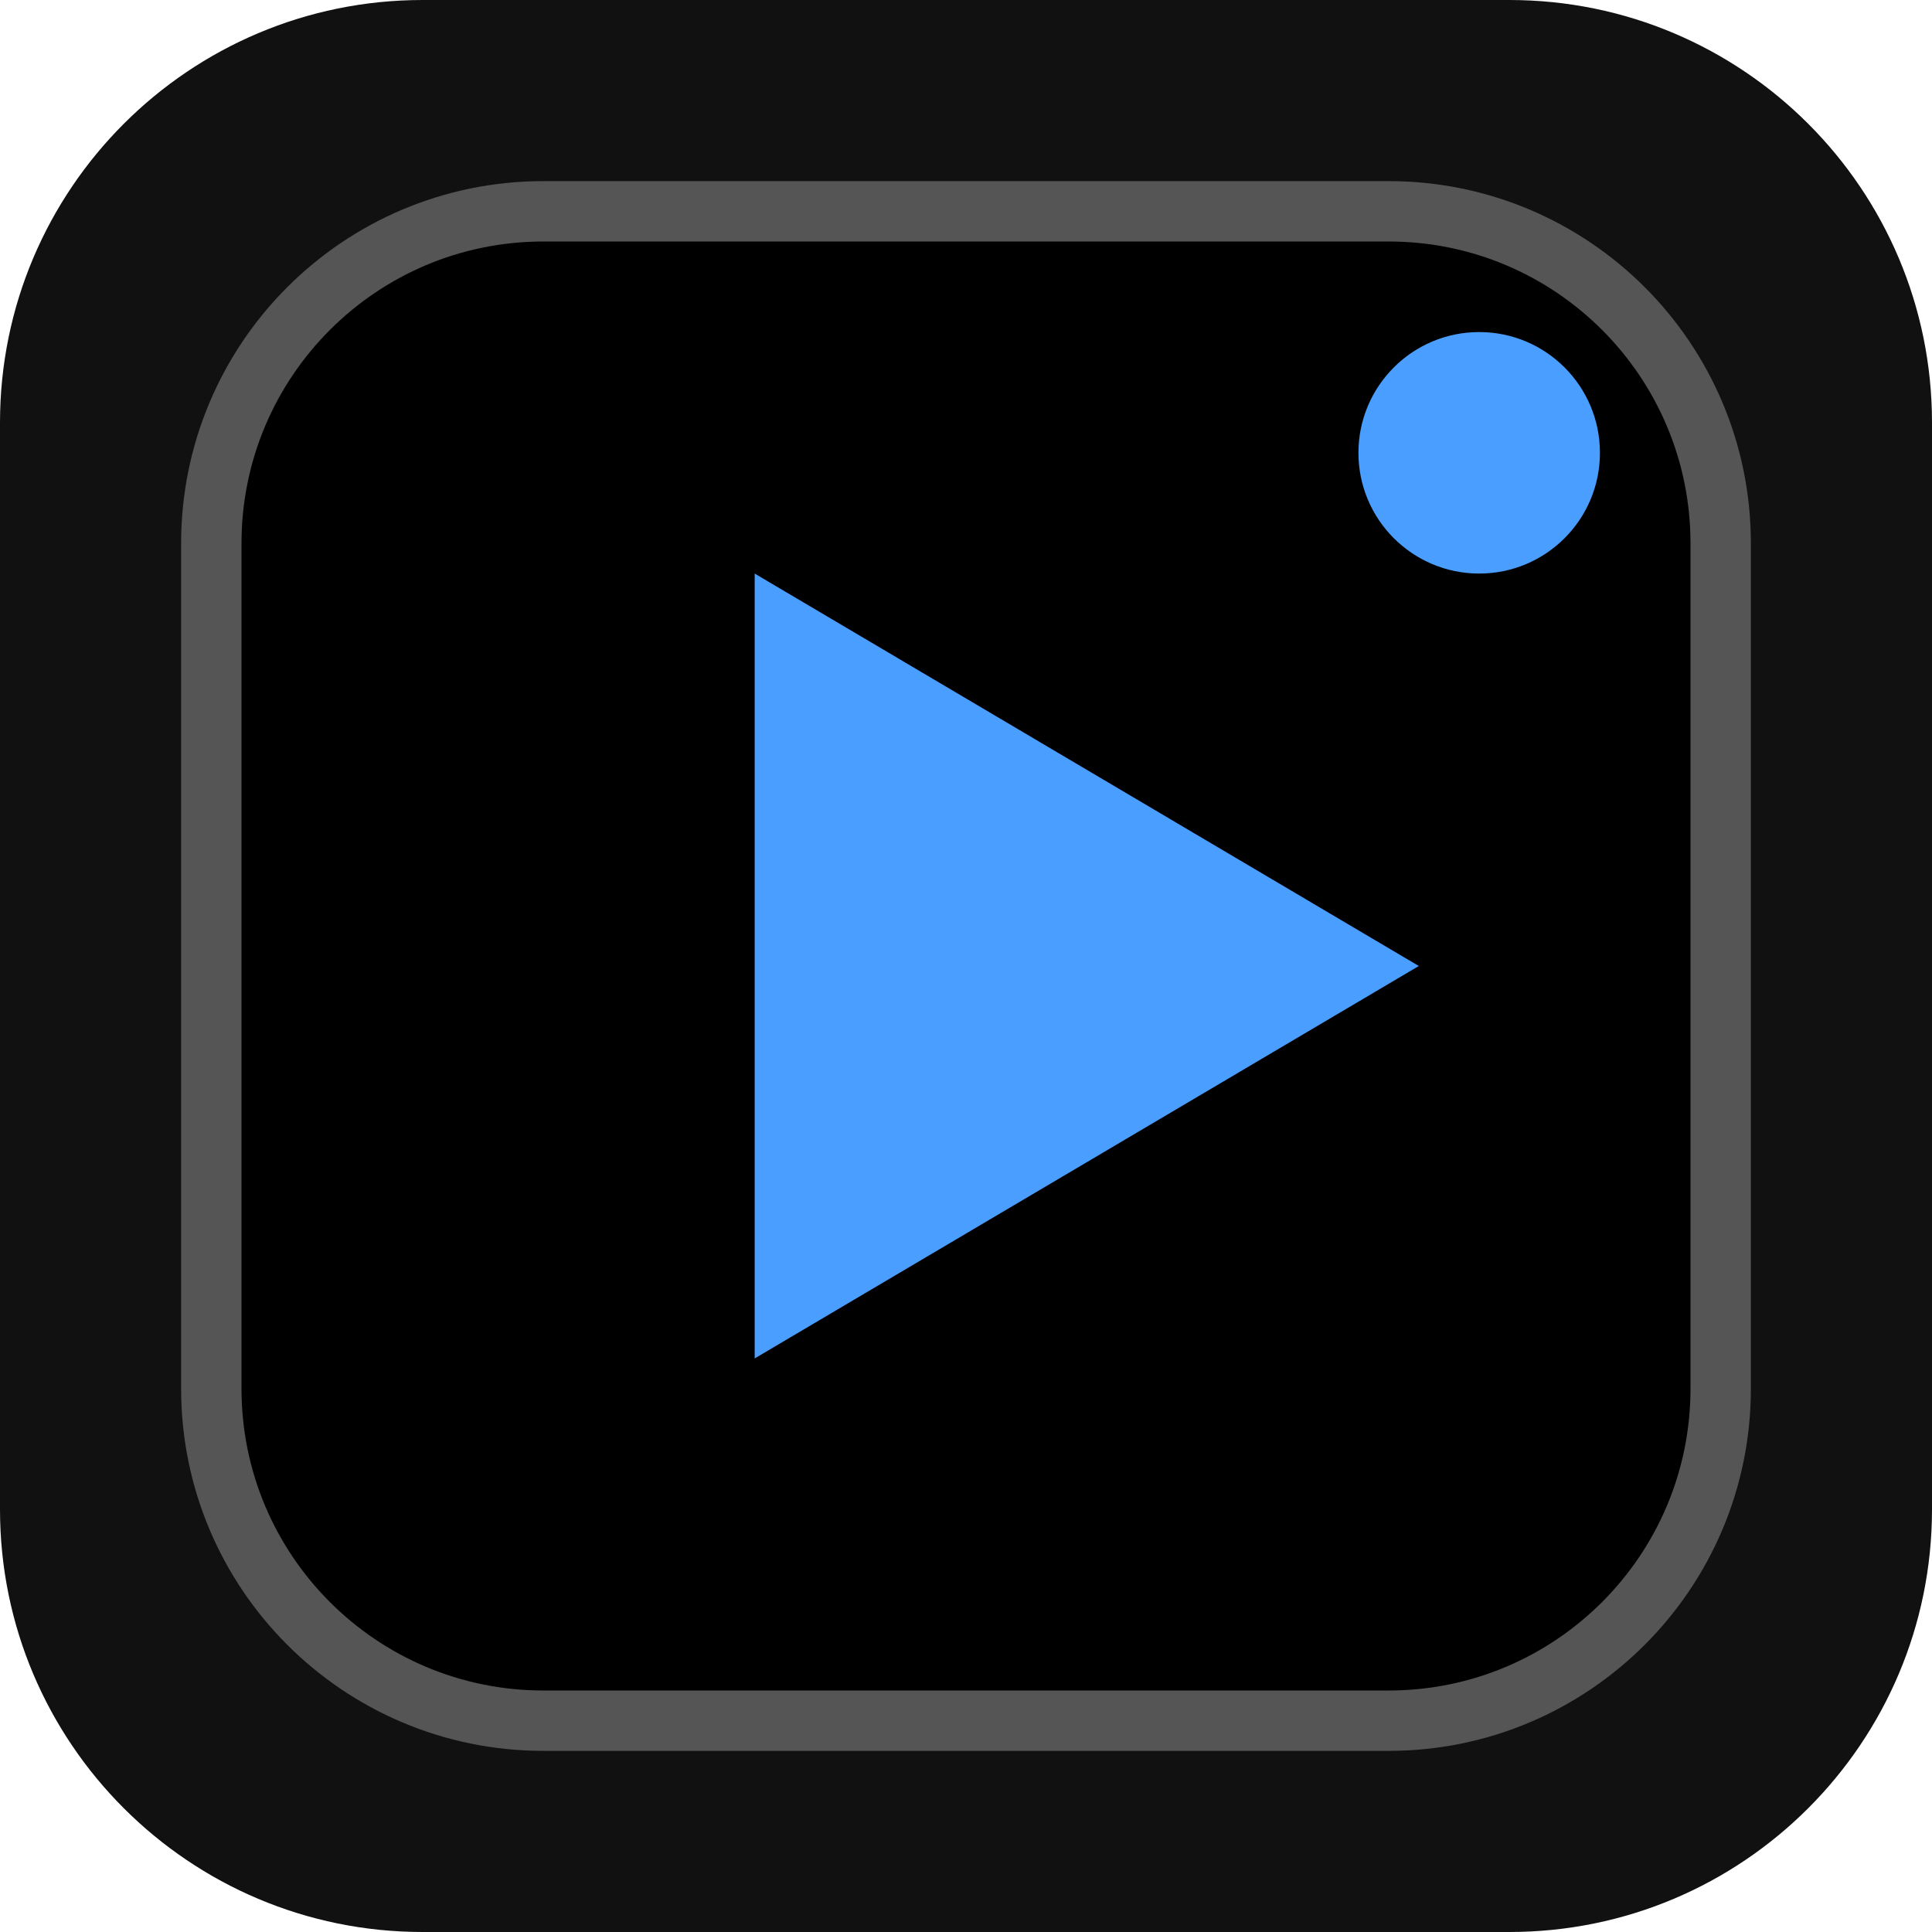
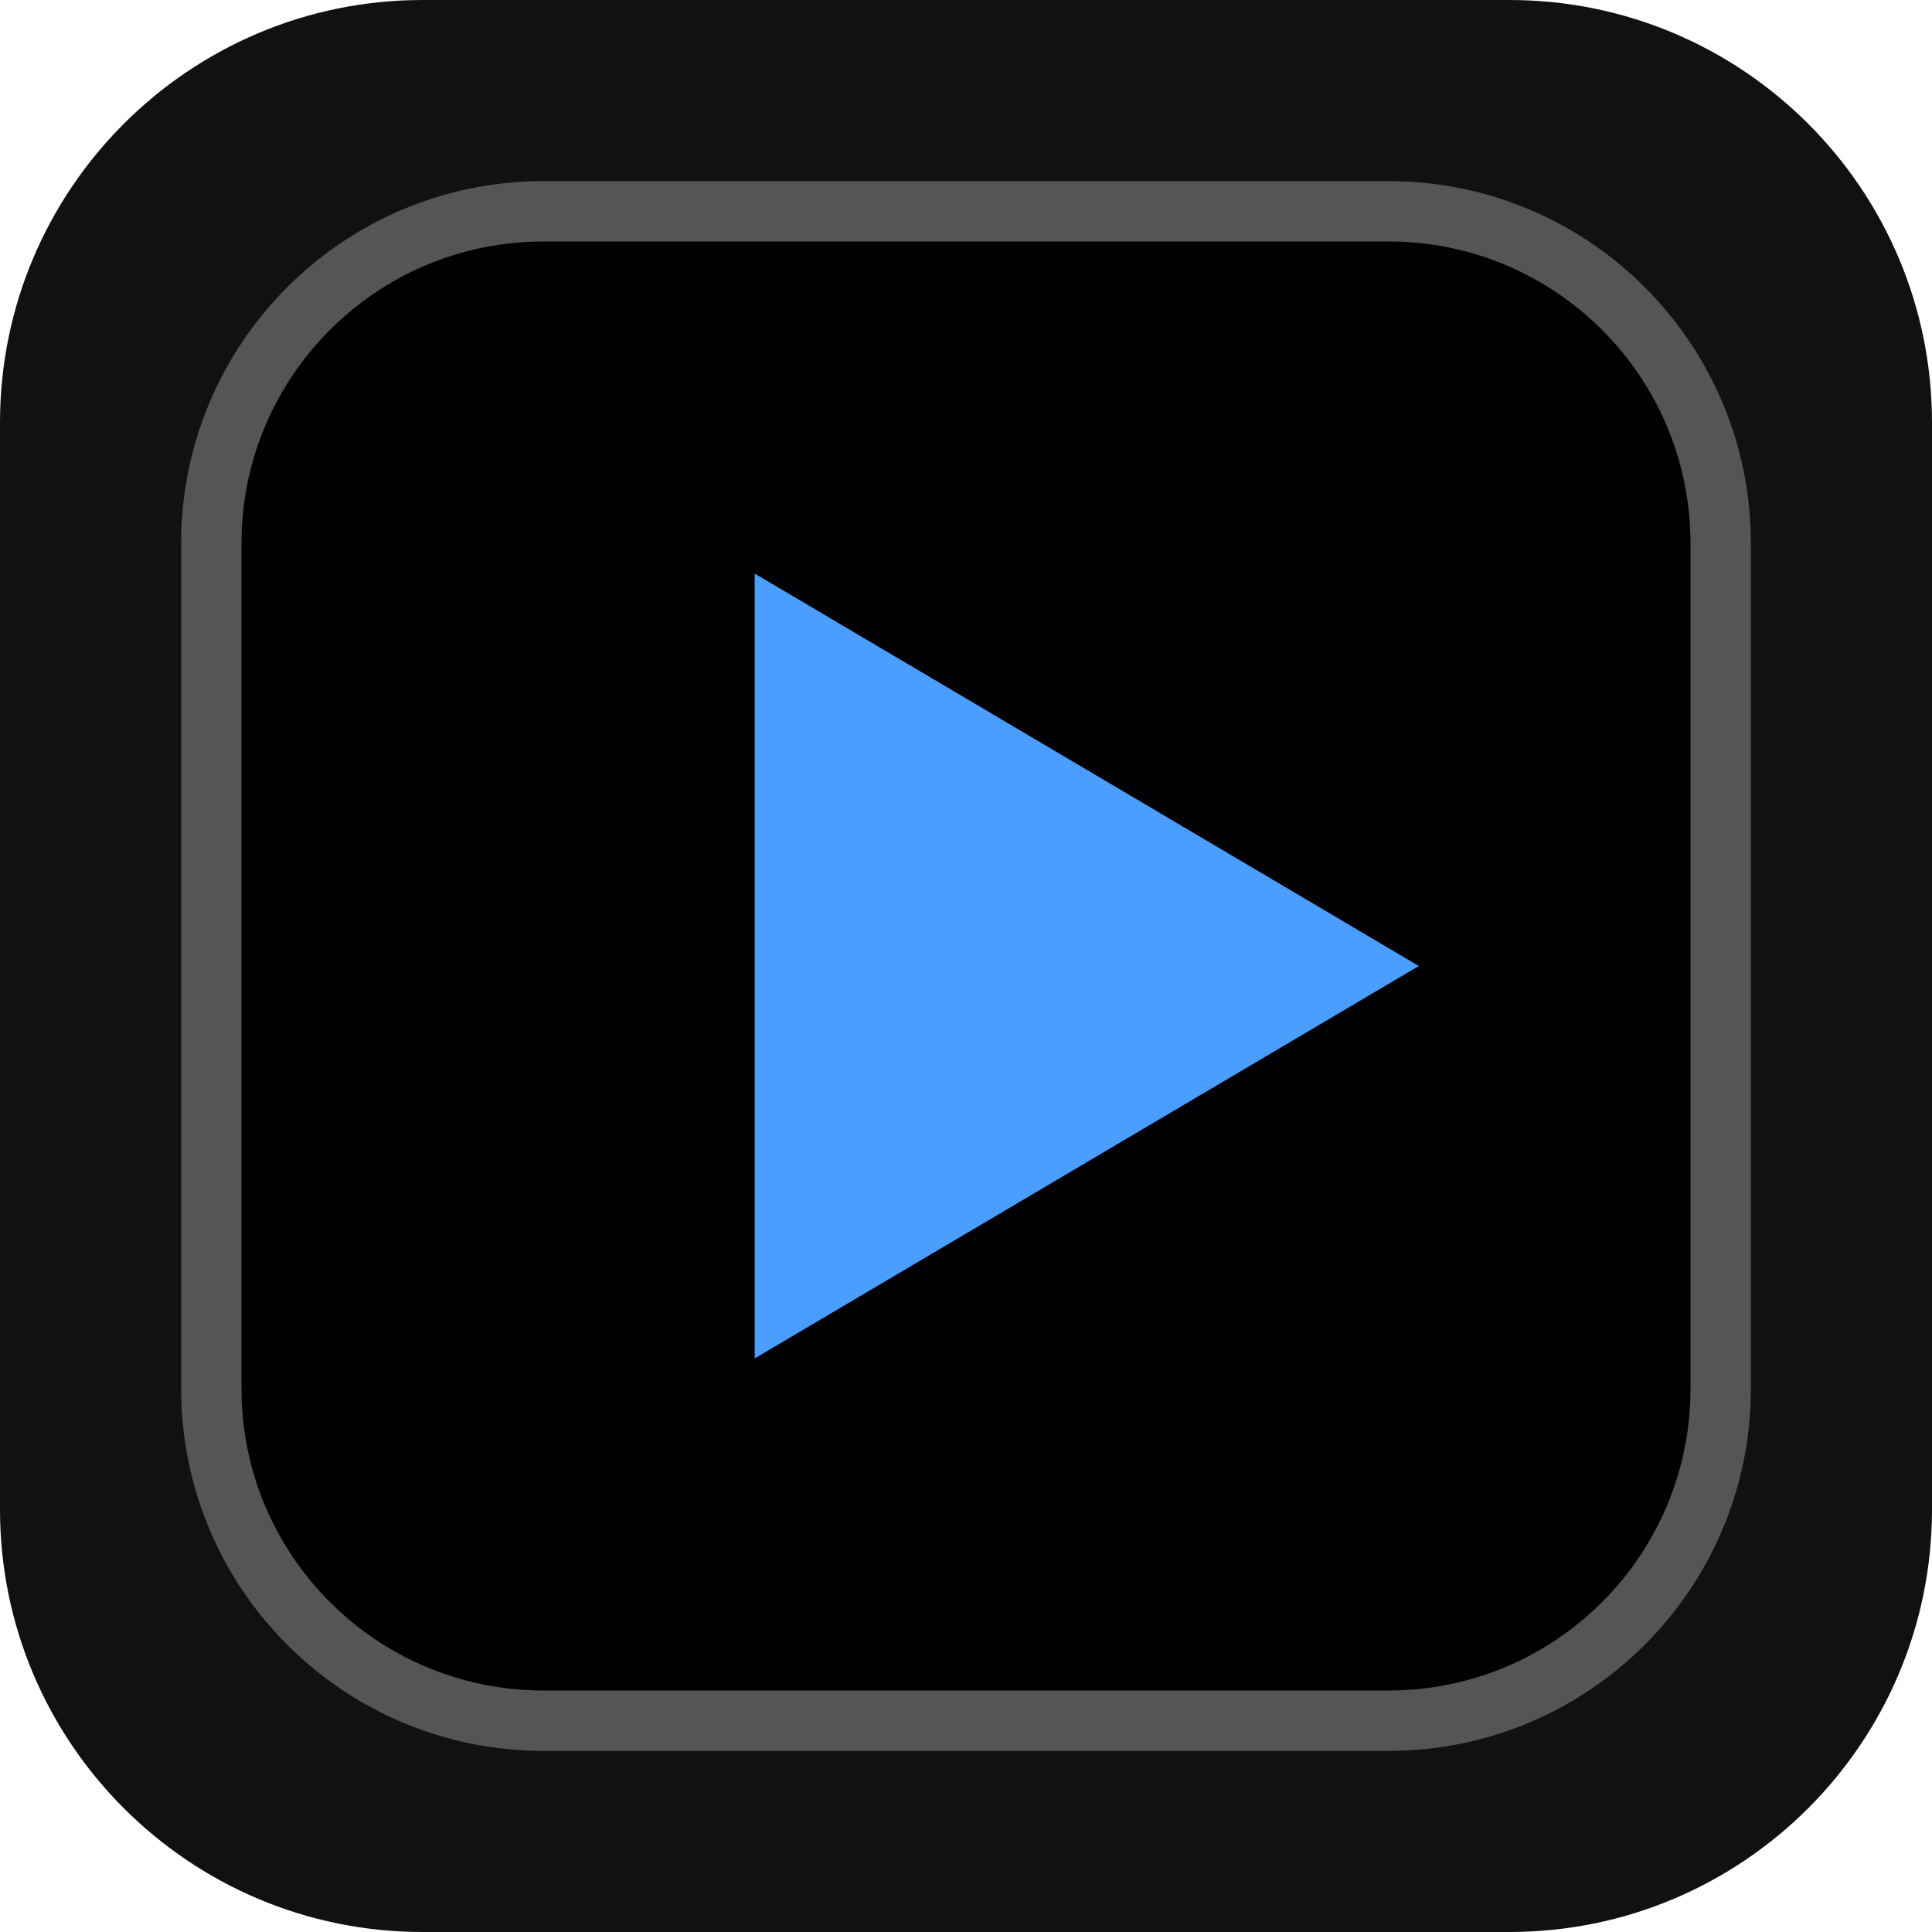
<svg xmlns="http://www.w3.org/2000/svg" viewBox="0 0 64 64">
  <rect width="64" height="64" rx="14" fill="#111" />
  <rect x="7" y="7" width="50" height="50" rx="11" fill="#000" stroke="#555" stroke-width="2" />
  <path d="M25 19v26l22-13z" fill="#4a9eff" />
-   <circle cx="49" cy="15" r="4" fill="#4a9eff" />
</svg>
